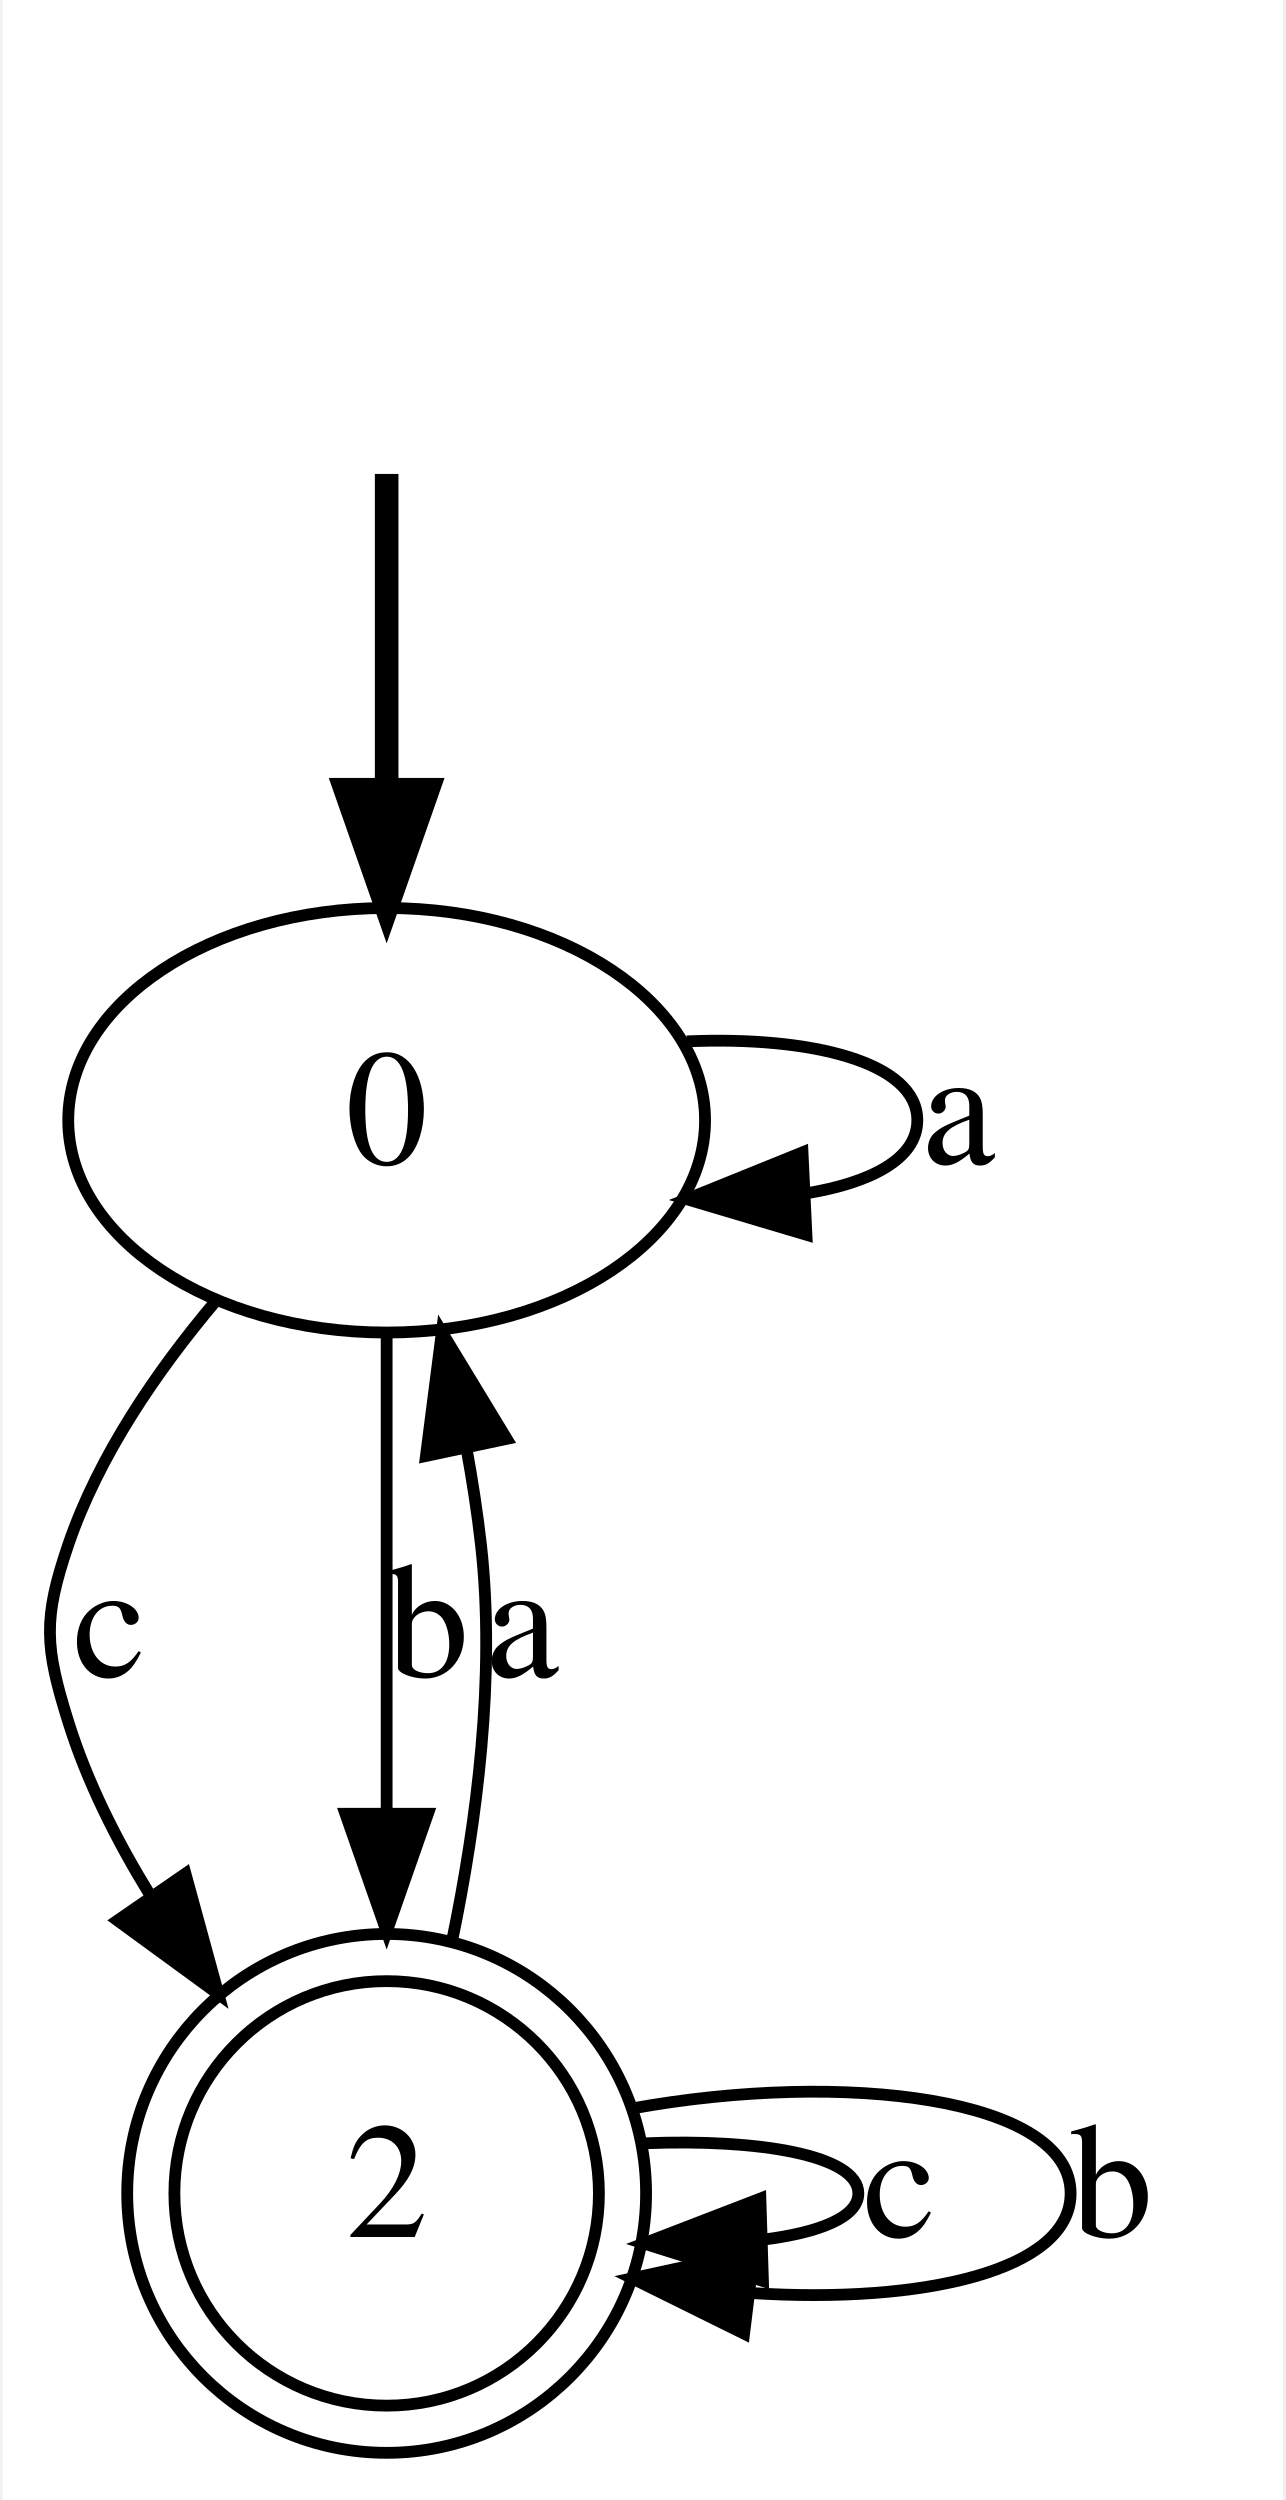
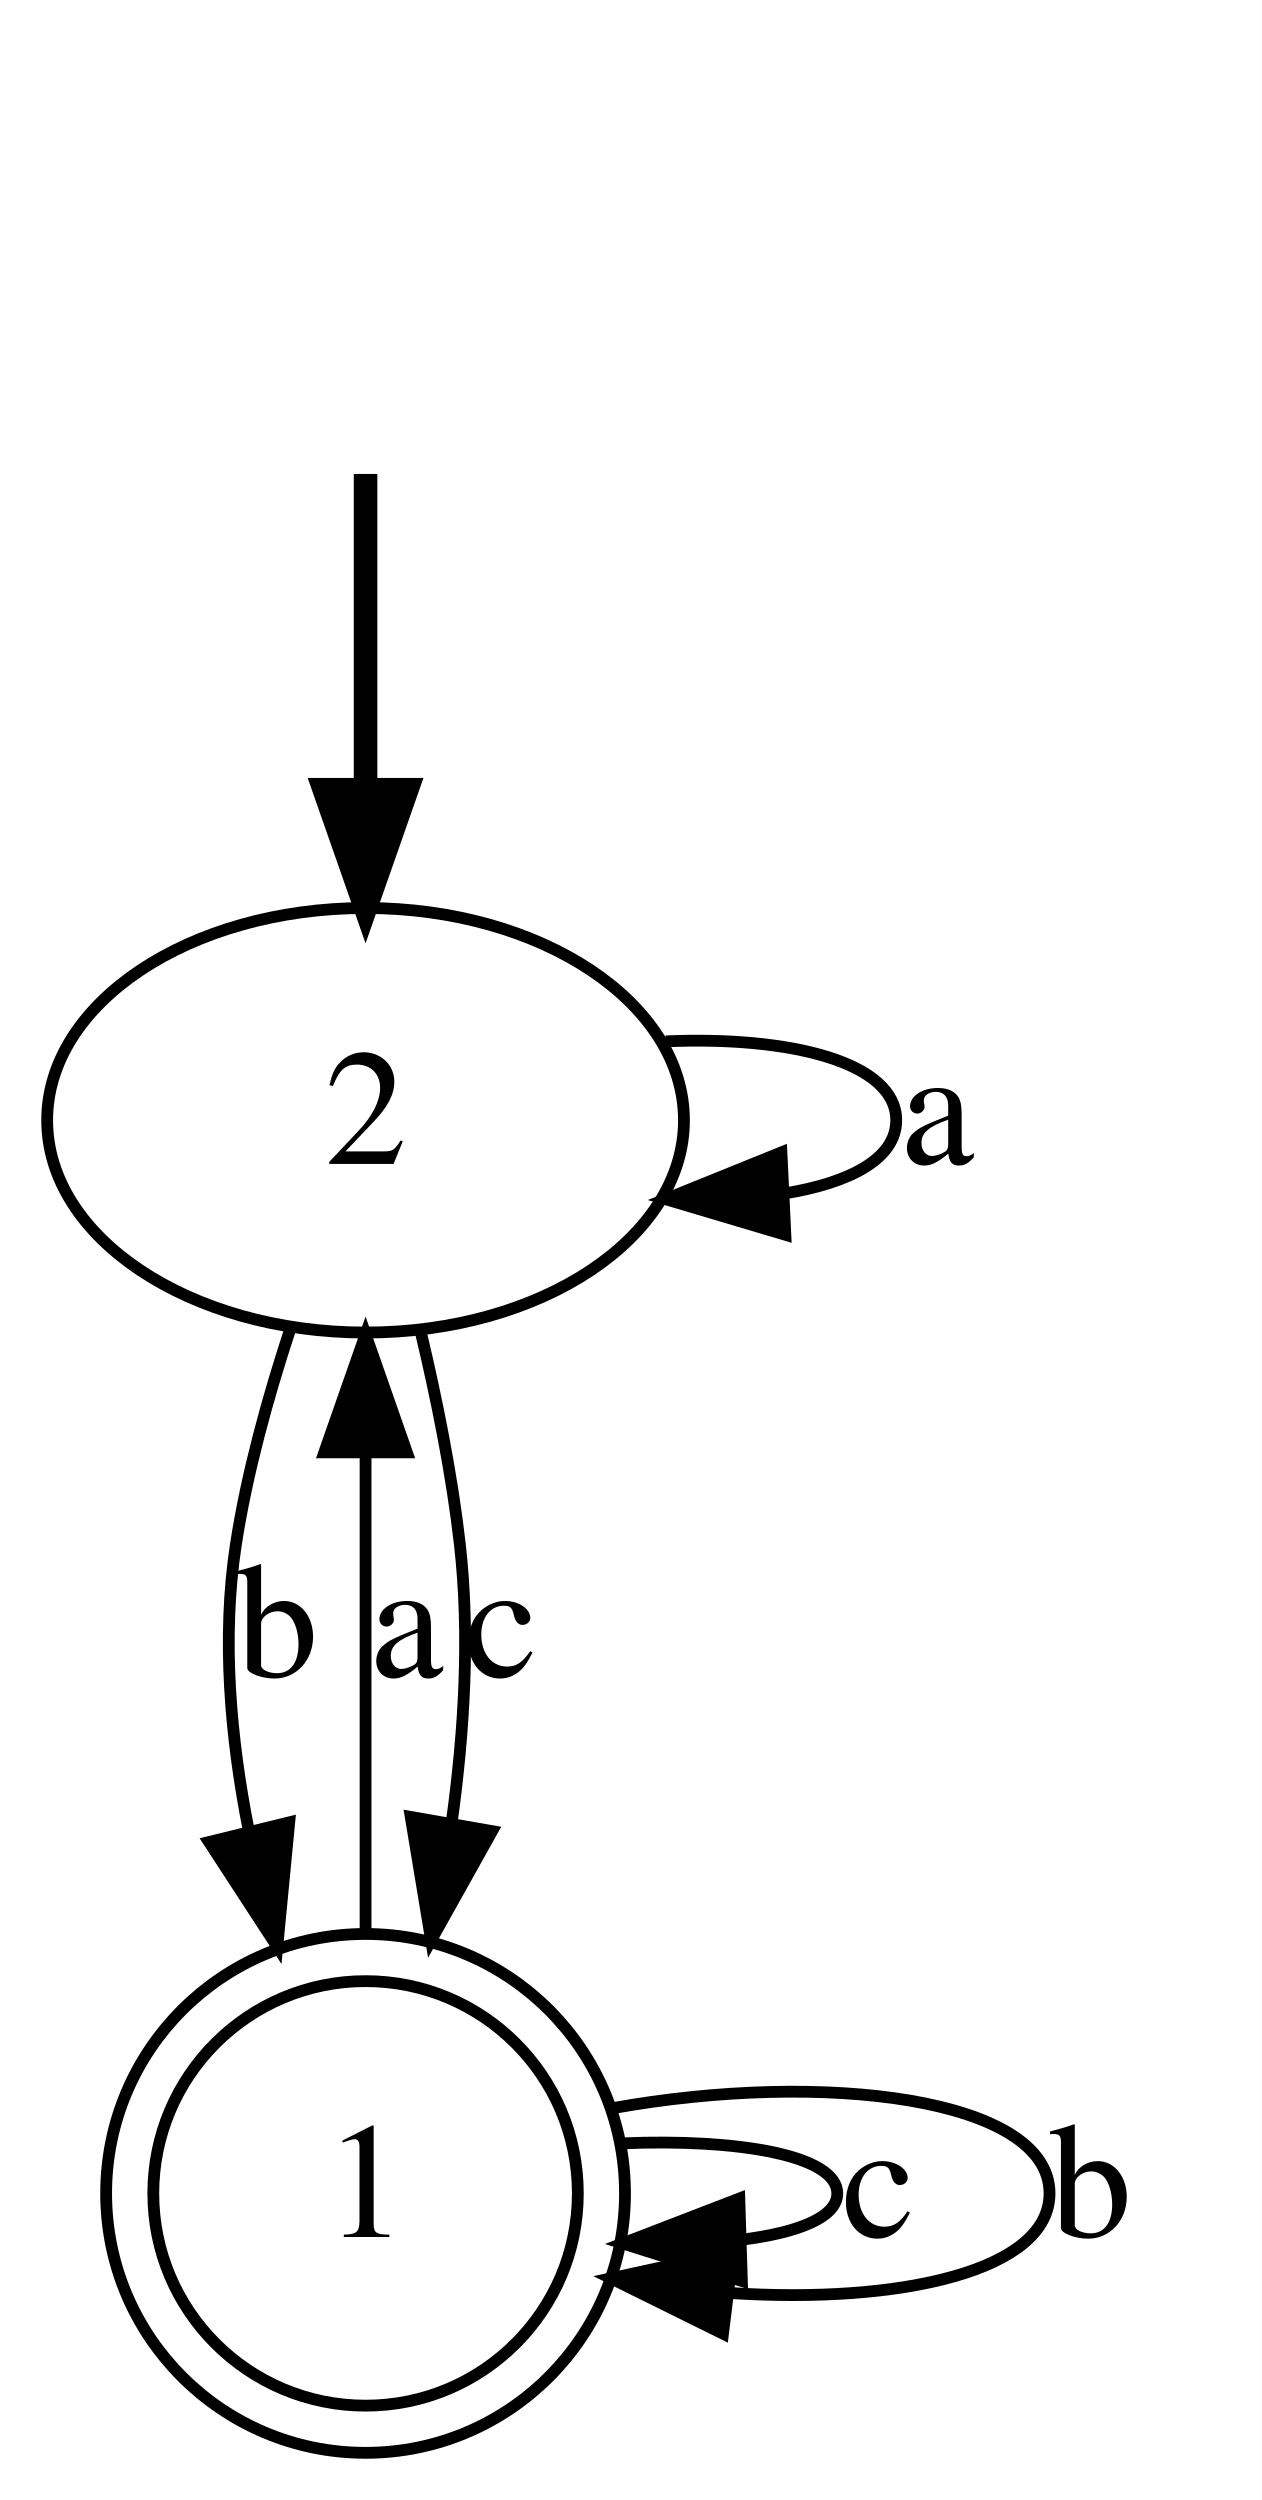
- <svg xmlns="http://www.w3.org/2000/svg" width="109pt" height="212pt" viewBox="0.00 0.00 108.57 212.00">
+ <svg xmlns="http://www.w3.org/2000/svg" width="107pt" height="212pt" viewBox="0.00 0.00 107.00 212.00">
  <g id="graph0" class="graph" transform="scale(1 1) rotate(0) translate(4 208)">
-     <polygon fill="white" stroke="none" points="-4,4 -4,-208 104.572,-208 104.572,4 -4,4" />
+     <polygon fill="white" stroke="none" points="-4,4 -4,-208 103,-208 103,4 -4,4" />
    <g id="node1" class="node" />
-     <g id="node2" class="node">
-       <ellipse fill="none" stroke="black" cx="28.573" cy="-113" rx="27" ry="18" />
-       <text text-anchor="middle" x="28.573" y="-109.3" font-family="Times,serif" font-size="14.00">0</text>
+     <g id="node3" class="node">
+       <ellipse fill="none" stroke="black" cx="27" cy="-113" rx="27" ry="18" />
+       <text text-anchor="middle" x="27" y="-109.3" font-family="Times,serif" font-size="14.00">2</text>
    </g>
    <g id="edge1" class="edge">
-       <path fill="none" stroke="black" stroke-width="2" d="M28.573,-167.813C28.573,-159.789 28.573,-150.047 28.573,-141.069" />
-       <polygon fill="black" stroke="black" stroke-width="2" points="32.073,-141.029 28.573,-131.029 25.073,-141.029 32.073,-141.029" />
+       <path fill="none" stroke="black" stroke-width="2" d="M27,-167.813C27,-159.789 27,-150.047 27,-141.069" />
+       <polygon fill="black" stroke="black" stroke-width="2" points="30.5,-141.029 27,-131.029 23.5,-141.029 30.5,-141.029" />
+     </g>
+     <g id="node2" class="node">
+       <ellipse fill="none" stroke="black" cx="27" cy="-22" rx="18" ry="18" />
+       <ellipse fill="none" stroke="black" cx="27" cy="-22" rx="22" ry="22" />
+       <text text-anchor="middle" x="27" y="-18.3" font-family="Times,serif" font-size="14.00">1</text>
    </g>
    <g id="edge2" class="edge">
-       <path fill="none" stroke="black" d="M54.016,-119.691C64.6,-120.152 73.573,-117.922 73.573,-113 73.573,-109.77 69.709,-107.699 64.061,-106.788" />
-       <polygon fill="black" stroke="black" points="64.171,-103.289 54.016,-106.309 63.838,-110.281 64.171,-103.289" />
-       <text text-anchor="middle" x="77.073" y="-109.3" font-family="Times,serif" font-size="14.00">a</text>
-     </g>
-     <g id="node3" class="node">
-       <ellipse fill="none" stroke="black" cx="28.573" cy="-22" rx="18" ry="18" />
-       <ellipse fill="none" stroke="black" cx="28.573" cy="-22" rx="22" ry="22" />
-       <text text-anchor="middle" x="28.573" y="-18.3" font-family="Times,serif" font-size="14.00">2</text>
+       <path fill="none" stroke="black" d="M48.807,-26.245C58.562,-26.649 67,-25.234 67,-22 67,-19.979 63.704,-18.668 58.85,-18.068" />
+       <polygon fill="black" stroke="black" points="58.911,-14.568 48.807,-17.755 58.693,-21.564 58.911,-14.568" />
+       <text text-anchor="middle" x="70.5" y="-18.3" font-family="Times,serif" font-size="14.00">c</text>
    </g>
    <g id="edge3" class="edge">
-       <path fill="none" stroke="black" d="M14.044,-97.626C9.087,-91.747 4.148,-84.554 1.572,-77 -0.579,-70.69 -0.415,-68.363 1.572,-62 3.159,-56.923 5.663,-51.925 8.522,-47.289" />
-       <polygon fill="black" stroke="black" points="11.513,-49.116 14.307,-38.896 5.75,-45.143 11.513,-49.116" />
-       <text text-anchor="middle" x="5.072" y="-65.8" font-family="Times,serif" font-size="14.00">c</text>
+       <path fill="none" stroke="black" d="M47.813,-29.201C65.884,-32.486 85,-30.086 85,-22 85,-15.43 72.38,-12.614 57.955,-13.55" />
+       <polygon fill="black" stroke="black" points="57.311,-10.103 47.813,-14.799 58.166,-17.051 57.311,-10.103" />
+       <text text-anchor="middle" x="88.5" y="-18.3" font-family="Times,serif" font-size="14.00">b</text>
    </g>
    <g id="edge4" class="edge">
-       <path fill="none" stroke="black" d="M28.573,-94.84C28.573,-83.441 28.573,-68.134 28.573,-54.578" />
-       <polygon fill="black" stroke="black" points="32.073,-54.191 28.573,-44.191 25.073,-54.191 32.073,-54.191" />
-       <text text-anchor="middle" x="32.072" y="-65.8" font-family="Times,serif" font-size="14.00">b</text>
+       <path fill="none" stroke="black" d="M27,-44.191C27,-56.284 27,-71.578 27,-84.579" />
+       <polygon fill="black" stroke="black" points="23.5,-84.84 27,-94.84 30.5,-84.84 23.5,-84.84" />
+       <text text-anchor="middle" x="30.5" y="-65.8" font-family="Times,serif" font-size="14.00">a</text>
    </g>
    <g id="edge5" class="edge">
-       <path fill="none" stroke="black" d="M34.133,-43.47C36.225,-53.546 37.826,-65.887 36.572,-77 36.269,-79.694 35.837,-82.484 35.33,-85.258" />
-       <polygon fill="black" stroke="black" points="31.905,-84.534 33.255,-95.042 38.753,-85.986 31.905,-84.534" />
-       <text text-anchor="middle" x="40.072" y="-65.8" font-family="Times,serif" font-size="14.00">a</text>
+       <path fill="none" stroke="black" d="M31.683,-95.042C33.036,-89.354 34.329,-82.946 35,-77 35.862,-69.36 35.374,-61.139 34.306,-53.473" />
+       <polygon fill="black" stroke="black" points="37.727,-52.72 32.561,-43.47 30.831,-53.923 37.727,-52.72" />
+       <text text-anchor="middle" x="38.5" y="-65.8" font-family="Times,serif" font-size="14.00">c</text>
    </g>
    <g id="edge6" class="edge">
-       <path fill="none" stroke="black" d="M50.379,-26.245C60.135,-26.649 68.573,-25.234 68.573,-22 68.573,-19.979 65.277,-18.668 60.423,-18.068" />
-       <polygon fill="black" stroke="black" points="60.483,-14.568 50.379,-17.755 60.265,-21.564 60.483,-14.568" />
-       <text text-anchor="middle" x="72.073" y="-18.3" font-family="Times,serif" font-size="14.00">c</text>
+       <path fill="none" stroke="black" d="M20.567,-95.157C18.706,-89.477 16.927,-83.044 16,-77 14.789,-69.109 15.536,-60.626 17.093,-52.774" />
+       <polygon fill="black" stroke="black" points="20.528,-53.466 19.511,-42.92 13.729,-51.798 20.528,-53.466" />
+       <text text-anchor="middle" x="19.5" y="-65.8" font-family="Times,serif" font-size="14.00">b</text>
    </g>
    <g id="edge7" class="edge">
-       <path fill="none" stroke="black" d="M49.386,-29.201C67.456,-32.486 86.573,-30.086 86.573,-22 86.573,-15.43 73.953,-12.614 59.528,-13.55" />
-       <polygon fill="black" stroke="black" points="58.883,-10.103 49.386,-14.799 59.738,-17.051 58.883,-10.103" />
-       <text text-anchor="middle" x="90.073" y="-18.3" font-family="Times,serif" font-size="14.00">b</text>
+       <path fill="none" stroke="black" d="M52.444,-119.691C63.028,-120.152 72,-117.922 72,-113 72,-109.77 68.136,-107.699 62.488,-106.788" />
+       <polygon fill="black" stroke="black" points="62.599,-103.289 52.444,-106.309 62.266,-110.281 62.599,-103.289" />
+       <text text-anchor="middle" x="75.5" y="-109.3" font-family="Times,serif" font-size="14.00">a</text>
    </g>
  </g>
</svg>
